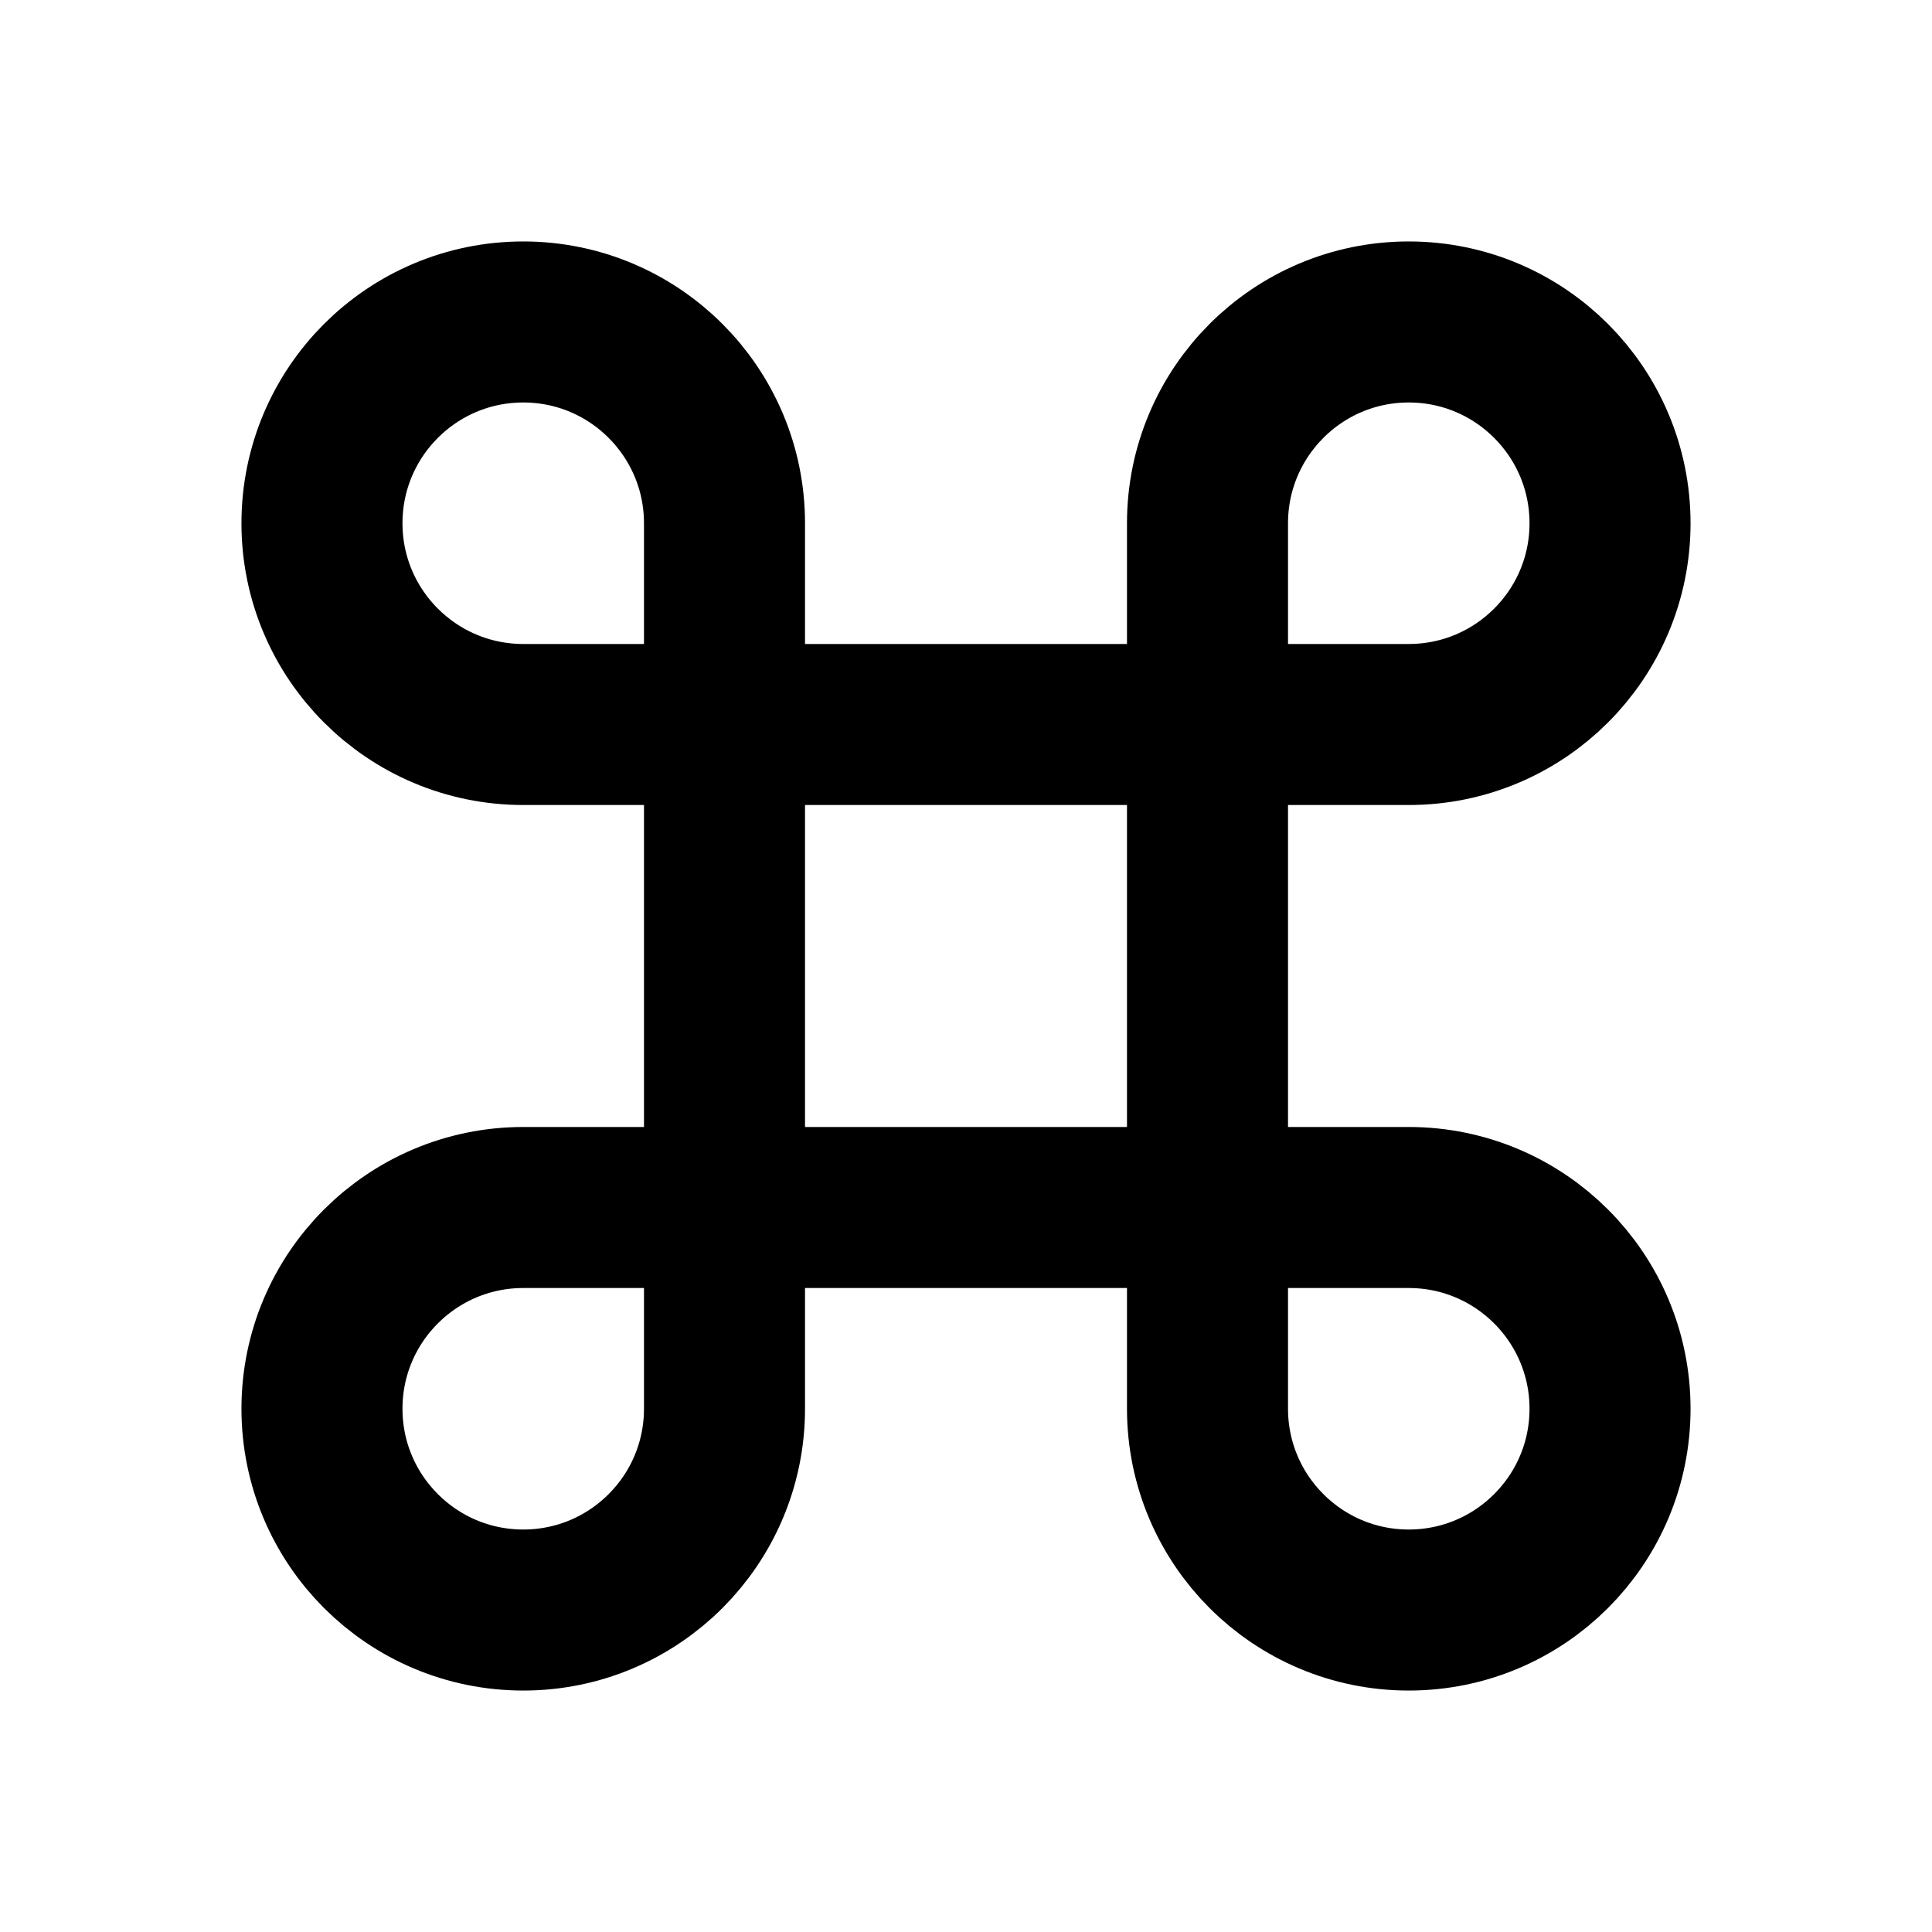
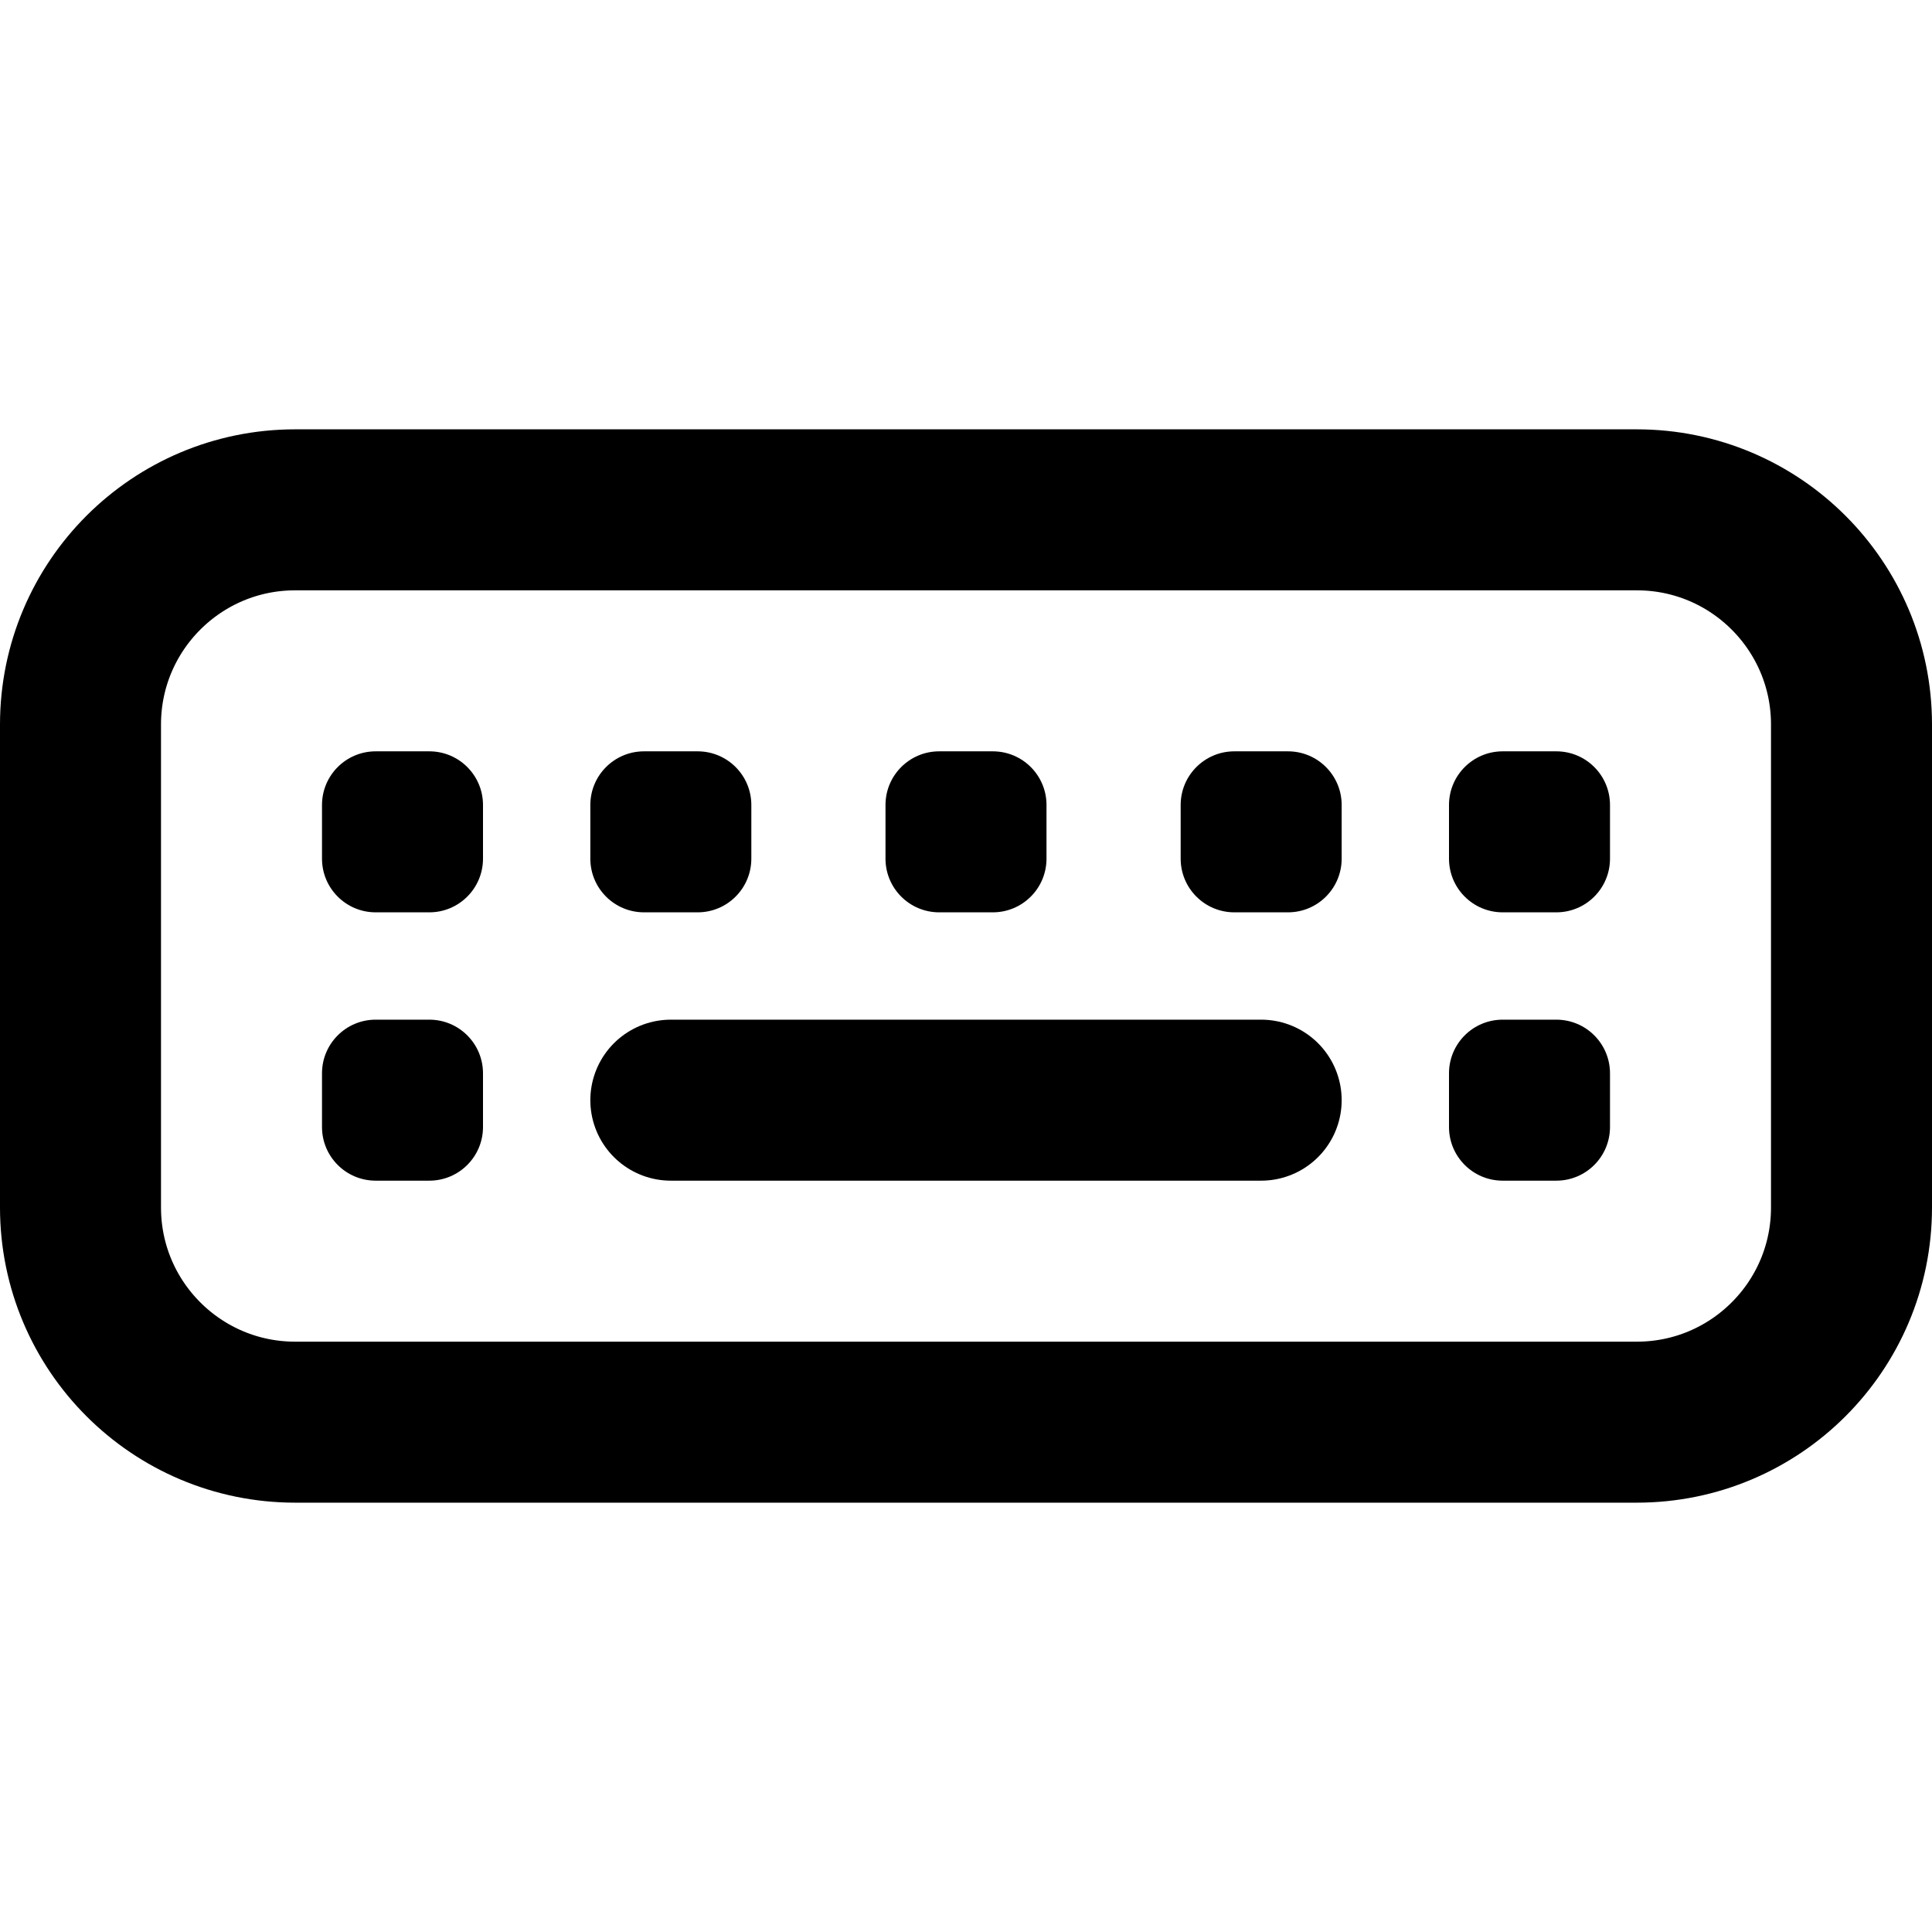
- <svg xmlns="http://www.w3.org/2000/svg" width="20" height="20" viewBox="0 0 20 20" fill="none">
-   <path d="M7.5 7.5V5.417C7.5 4.266 6.567 3.333 5.417 3.333C4.266 3.333 3.333 4.266 3.333 5.417C3.333 6.567 4.266 7.5 5.417 7.5H7.5ZM7.5 7.5H12.5M7.5 7.5V12.5M12.5 7.5V5.417C12.5 4.266 13.433 3.333 14.583 3.333C15.734 3.333 16.667 4.266 16.667 5.417C16.667 6.567 15.734 7.5 14.583 7.5H12.5ZM12.5 7.5V12.5M12.5 12.5H7.5M12.5 12.5V14.583C12.5 15.734 13.433 16.667 14.583 16.667C15.734 16.667 16.667 15.734 16.667 14.583C16.667 13.433 15.734 12.5 14.583 12.5H12.5ZM7.5 12.5V14.583C7.5 15.734 6.567 16.667 5.417 16.667C4.266 16.667 3.333 15.734 3.333 14.583C3.333 13.433 4.266 12.5 5.417 12.5H7.5Z" stroke="currentColor" stroke-width="1.667" stroke-linecap="square" />
+ <svg xmlns="http://www.w3.org/2000/svg" width="18" height="18" viewBox="0 0 18 18" fill="none">
+   <rect x=".75" y="4.75" width="16.5" height="8.5" rx="2" ry="2" fill="none" stroke="currentColor" stroke-linecap="round" stroke-linejoin="round" stroke-width="1.5" />
+   <line x1="11.75" y1="10.25" x2="6.25" y2="10.25" fill="none" stroke="currentColor" stroke-linecap="round" stroke-linejoin="round" stroke-width="1.5" />
+   <rect x="3" y="7" width="1.5" height="1.5" rx=".5" ry=".5" fill="currentColor" />
+   <rect x="3" y="9.5" width="1.5" height="1.5" rx=".5" ry=".5" fill="currentColor" />
+   <rect x="5.5" y="7" width="1.5" height="1.5" rx=".5" ry=".5" fill="currentColor" />
+   <rect x="8.25" y="7" width="1.5" height="1.5" rx=".5" ry=".5" fill="currentColor" />
+   <rect x="13.5" y="7" width="1.5" height="1.5" rx=".5" ry=".5" fill="currentColor" />
+   <rect x="13.5" y="9.5" width="1.5" height="1.5" rx=".5" ry=".5" fill="currentColor" />
+   <rect x="11" y="7" width="1.5" height="1.5" rx=".5" ry=".5" fill="currentColor" />
</svg>
